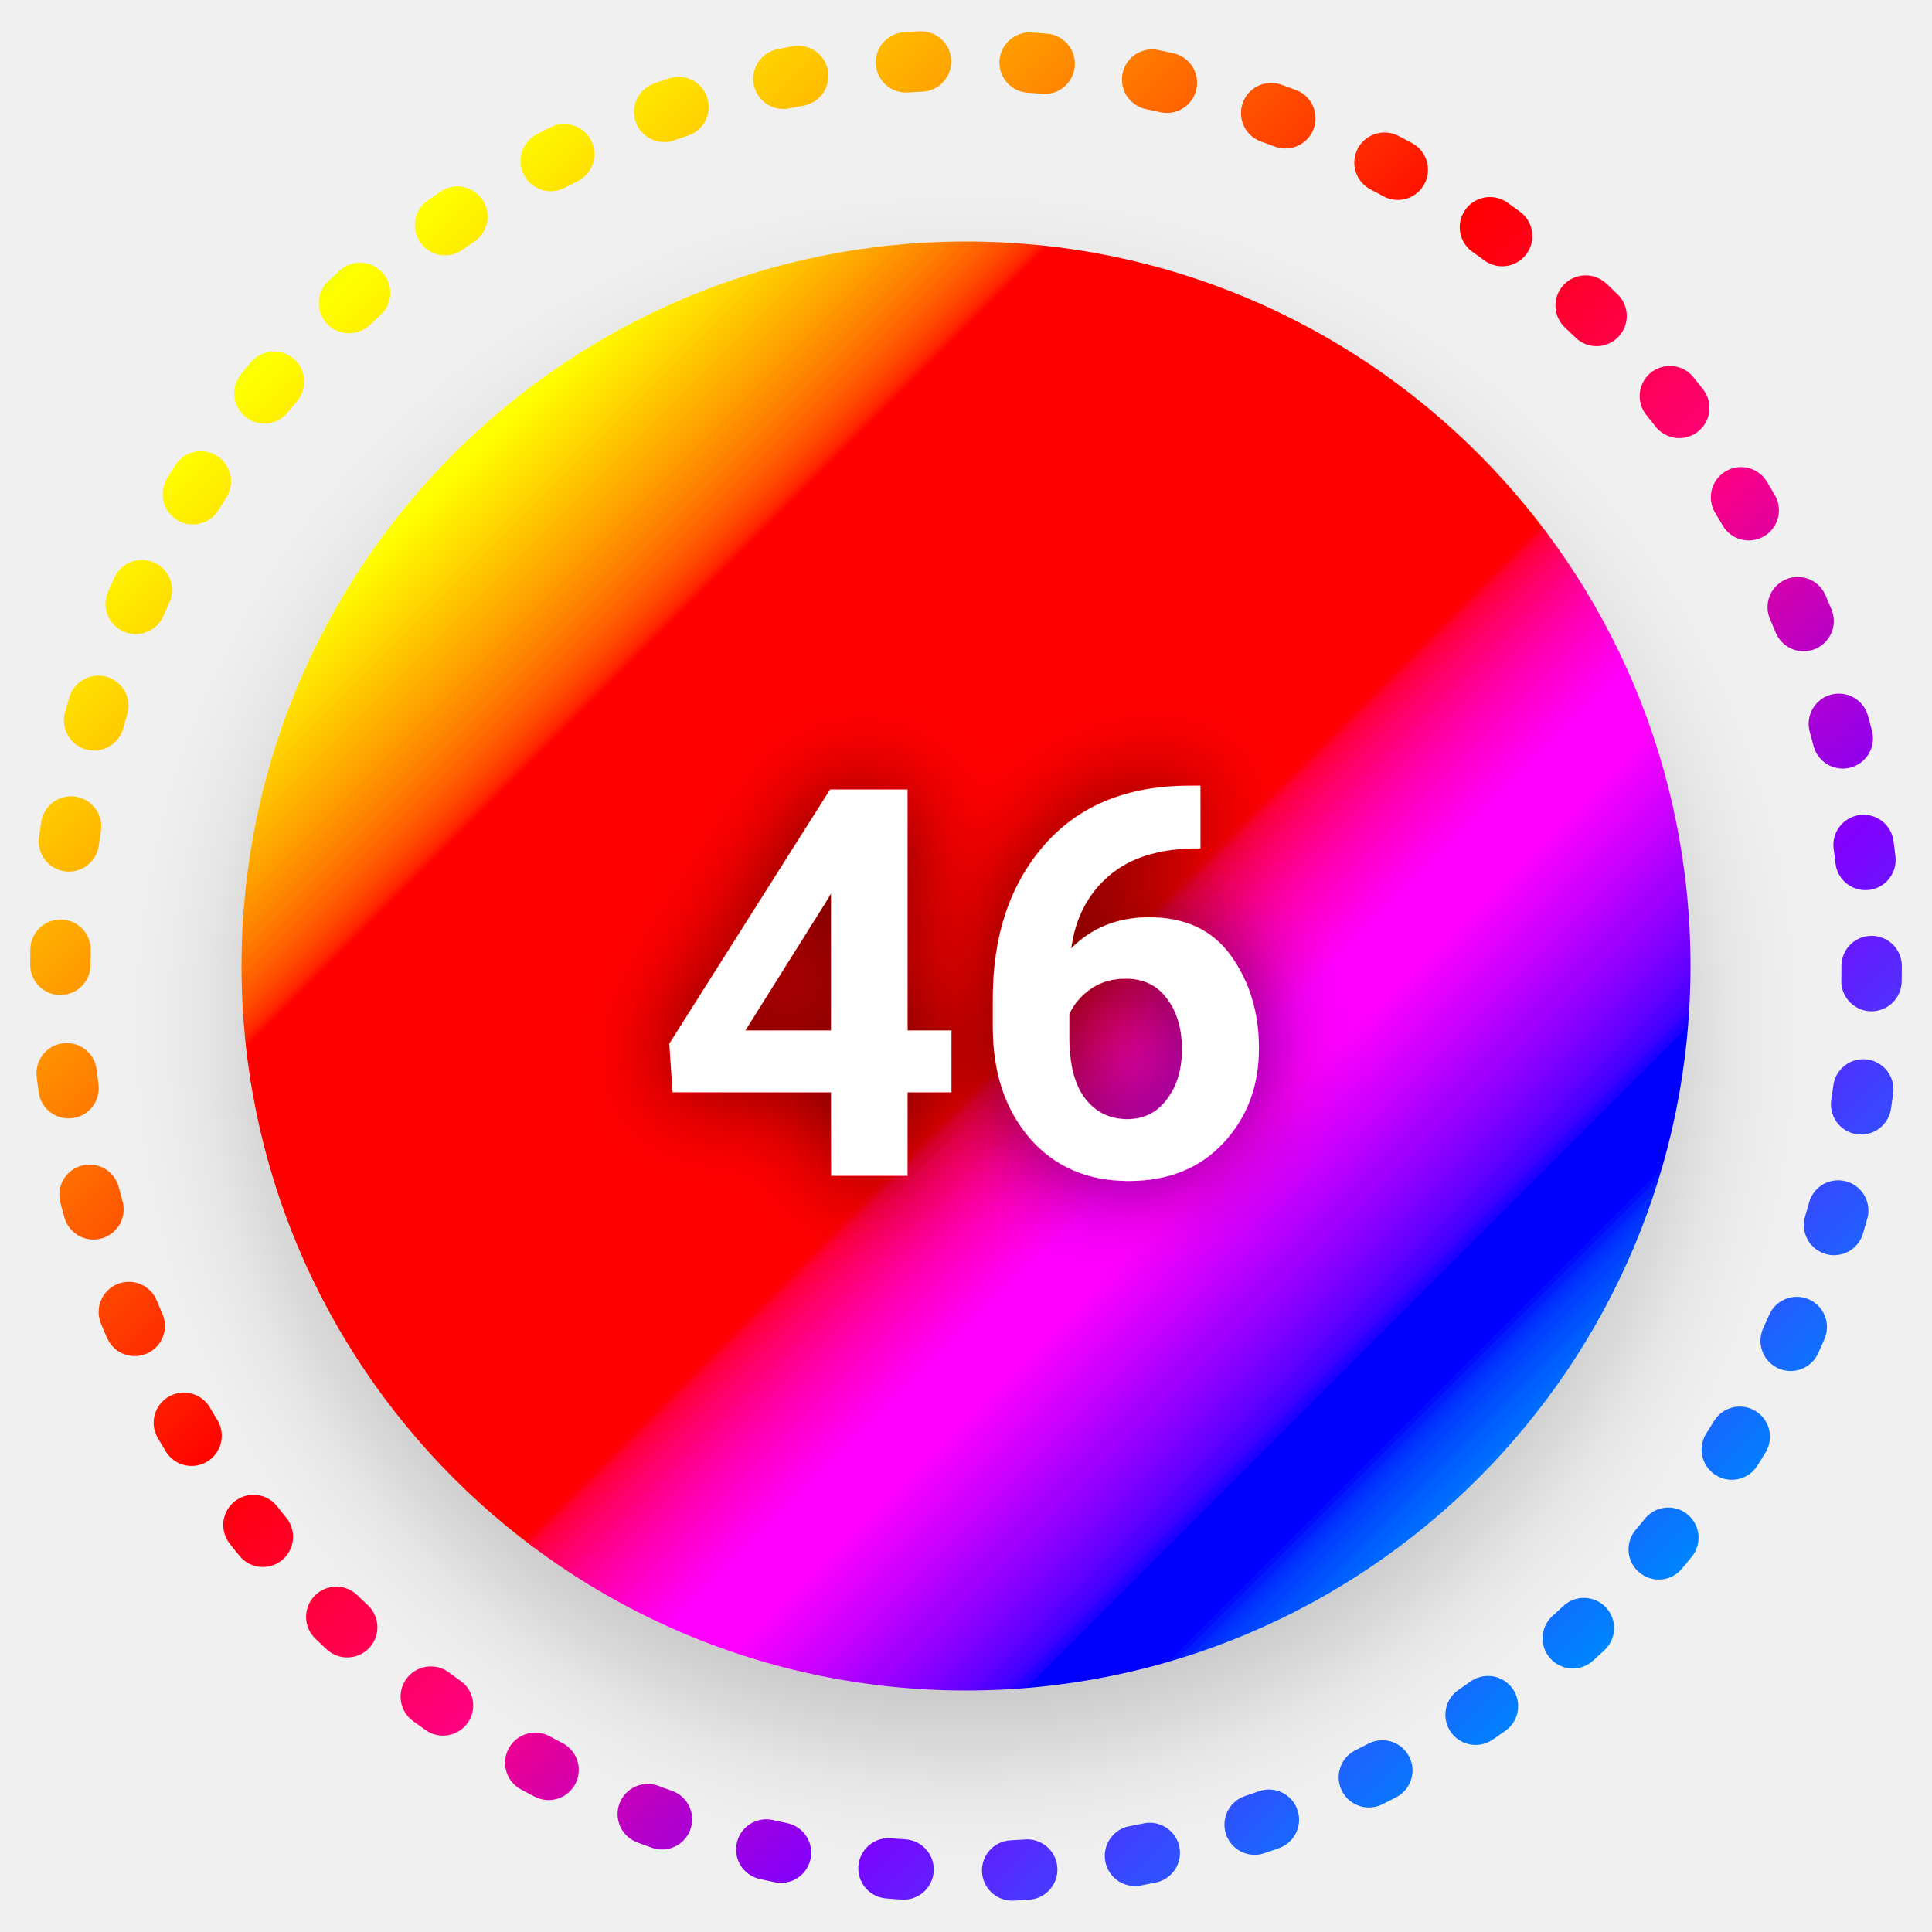
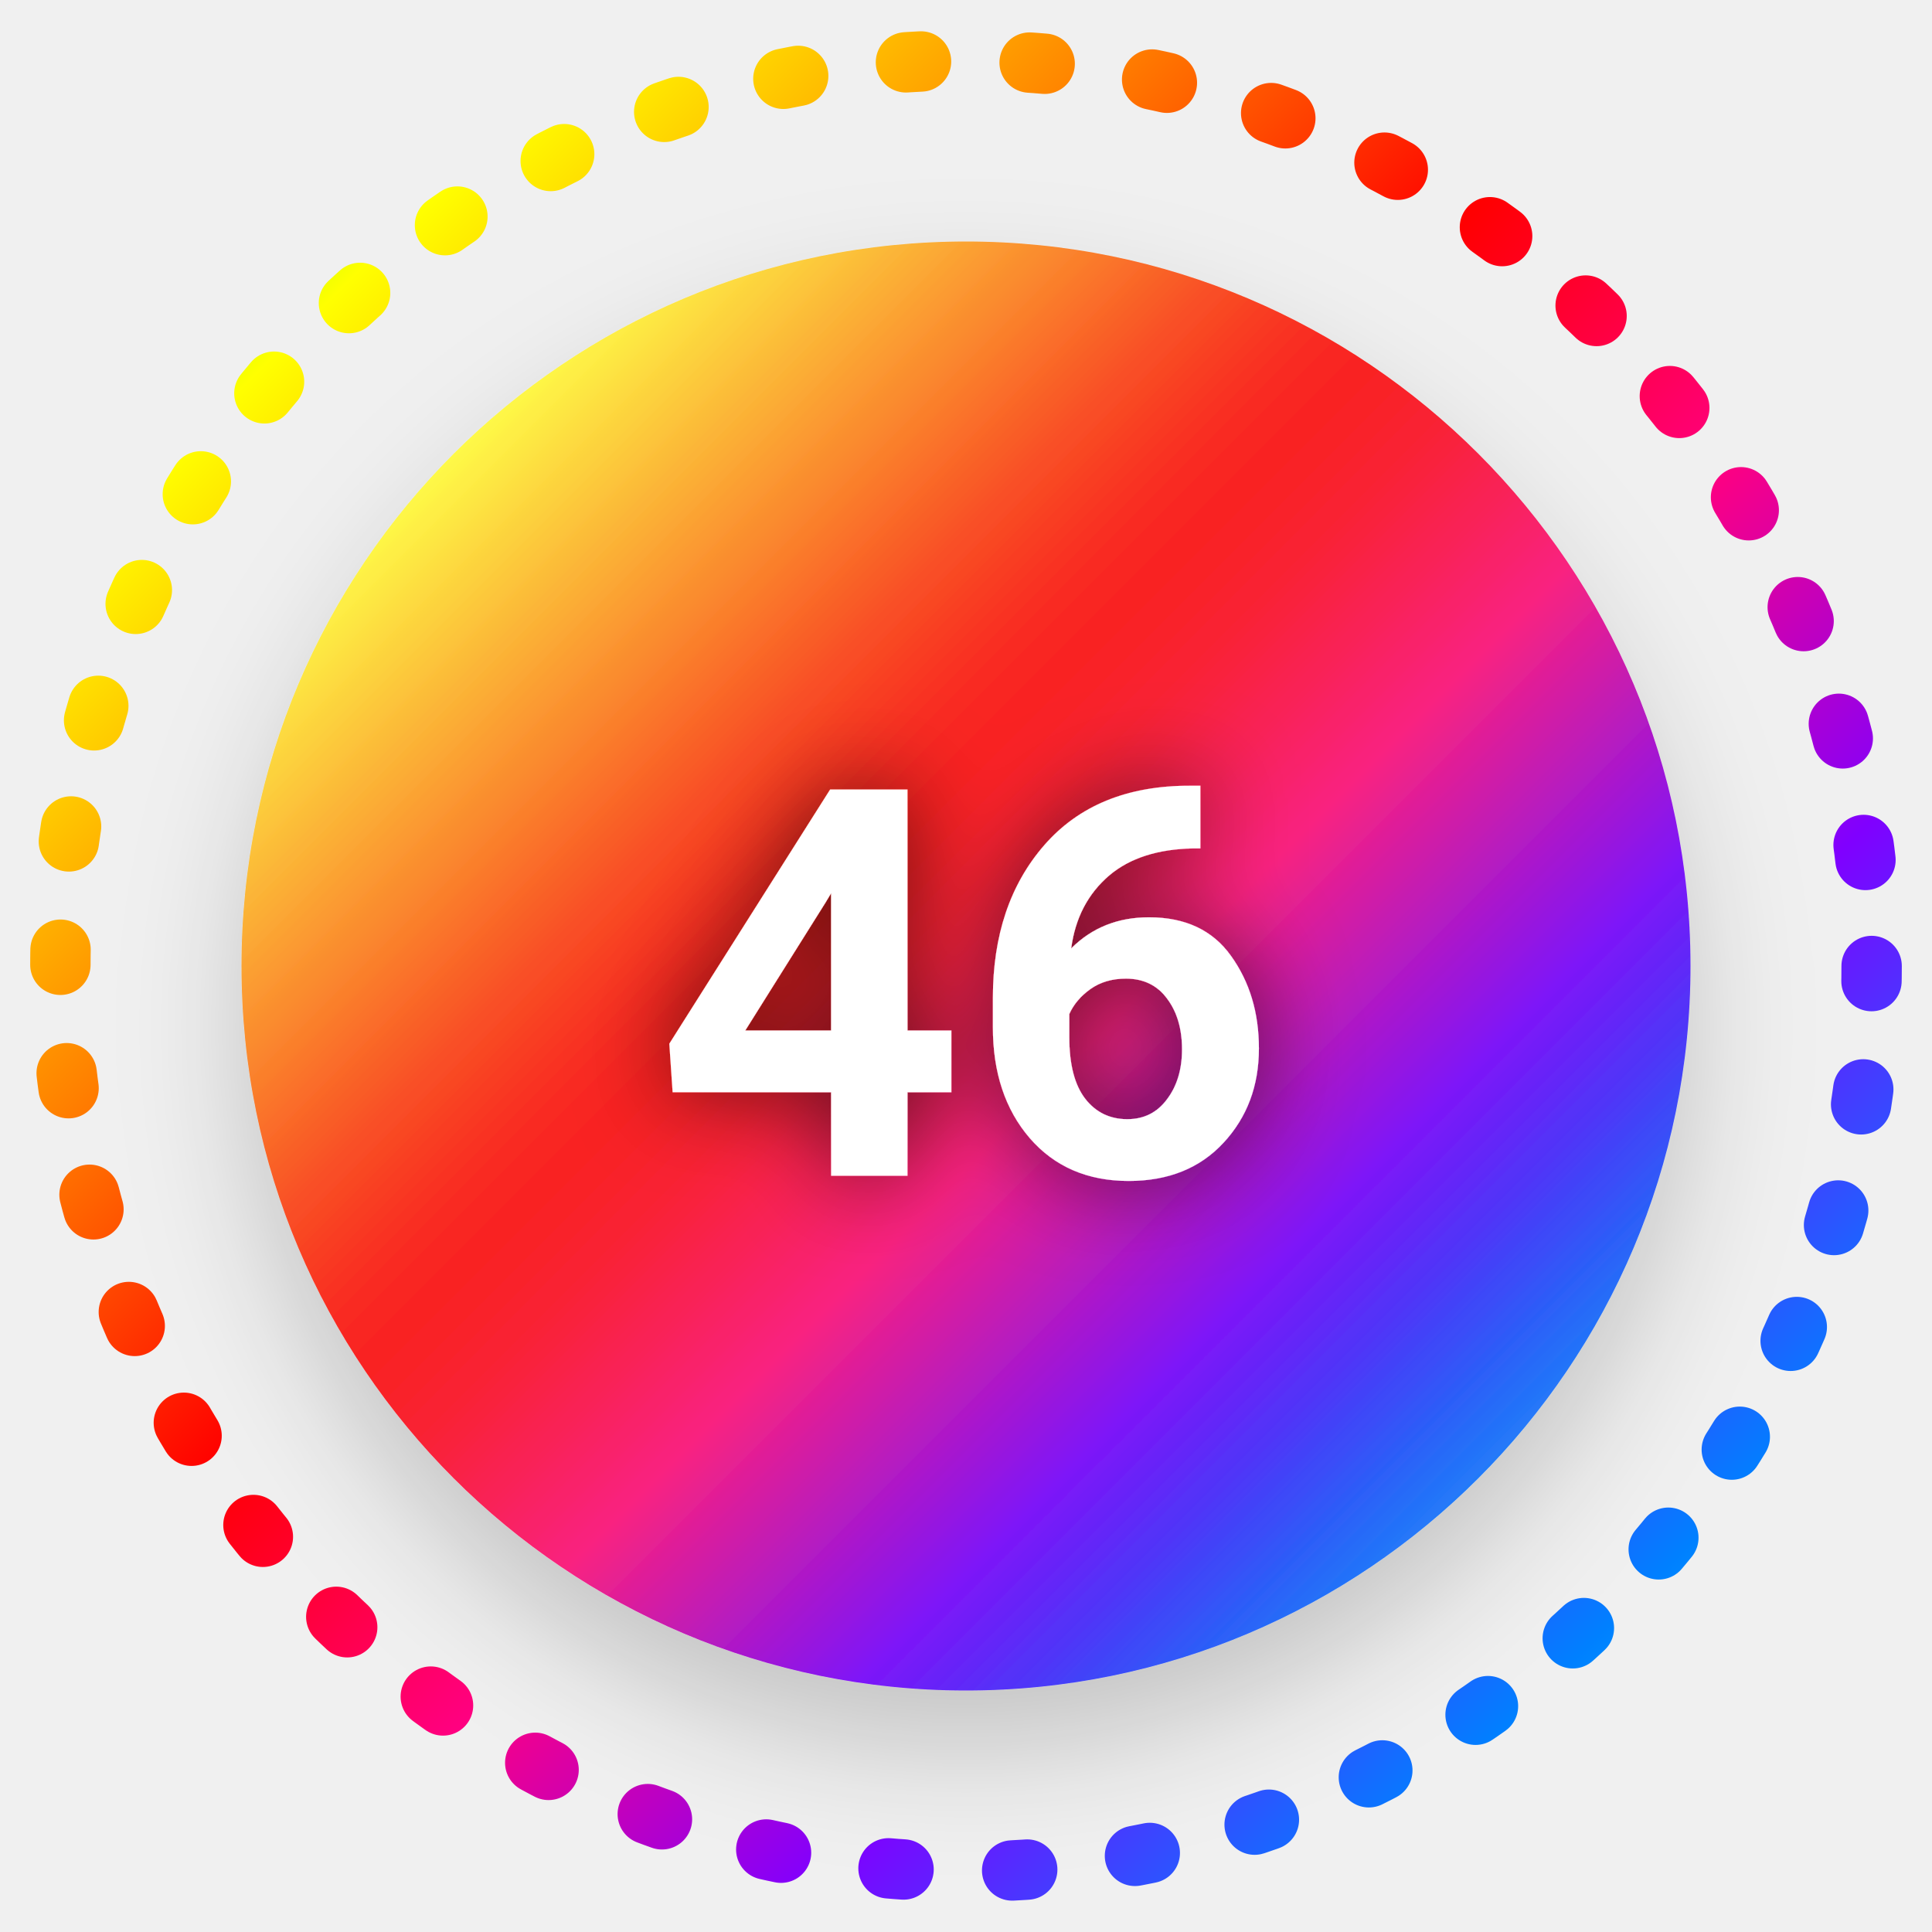
<svg xmlns="http://www.w3.org/2000/svg" width="64" height="64" viewBox="0 0 64 64" role="img" aria-label="Level 46">
  <defs>
    <linearGradient id="ring" x1="0" y1="0" x2="1" y2="1">
      <stop offset="0%" stop-color="#B87333" />
      <stop offset="100%" stop-color="#D18E52" />
    </linearGradient>
    <linearGradient id="inner" x1="0" y1="0" x2="1" y2="1">
      <stop offset="0%" stop-color="#00ff00" />
      <stop offset="14%" stop-color="#ffff00" />
      <stop offset="29%" stop-color="#ff8000" />
      <stop offset="43%" stop-color="#ff0000" />
      <stop offset="57%" stop-color="#ff0080" />
      <stop offset="71%" stop-color="#8000ff" />
      <stop offset="86%" stop-color="#0080ff" />
      <stop offset="100%" stop-color="#00ffff" />
    </linearGradient>
    <filter id="shadow" x="-20%" y="-20%" width="140%" height="140%">
      <feDropShadow dx="0" dy="2" stdDeviation="2" flood-color="#000" flood-opacity=".18" />
    </filter>
    <filter id="saturation" x="-20%" y="-20%" width="140%" height="140%">
-       <feColorMatrix type="saturate" values="2.8" />
+       <feColorMatrix type="saturate" values="0.93" />
    </filter>
    <filter id="text-shadow" x="-50%" y="-50%" width="200%" height="200%">
      <feDropShadow dx="0" dy="0" stdDeviation="1.5" flood-color="#000" flood-opacity="0.6" />
    </filter>
  </defs>
  <g filter="url(#shadow)">
    <circle cx="32" cy="32" r="24" fill="url(#inner)" filter="url(#saturation)" />
  </g>
  <text x="32" y="34" font-family="'Segoe UI', 'Roboto', 'Helvetica Neue', Arial, sans-serif" font-size="150%" font-weight="700" text-anchor="middle" dominant-baseline="middle" fill="#ffffff" filter="url(#text-shadow)">46
    </text>
  <circle cx="32" cy="32" r="30" fill="none" stroke="url(#inner)" stroke-width="2" stroke-linecap="round" stroke-dasharray="0.5 3.6" stroke-dashoffset="0" />
</svg>
